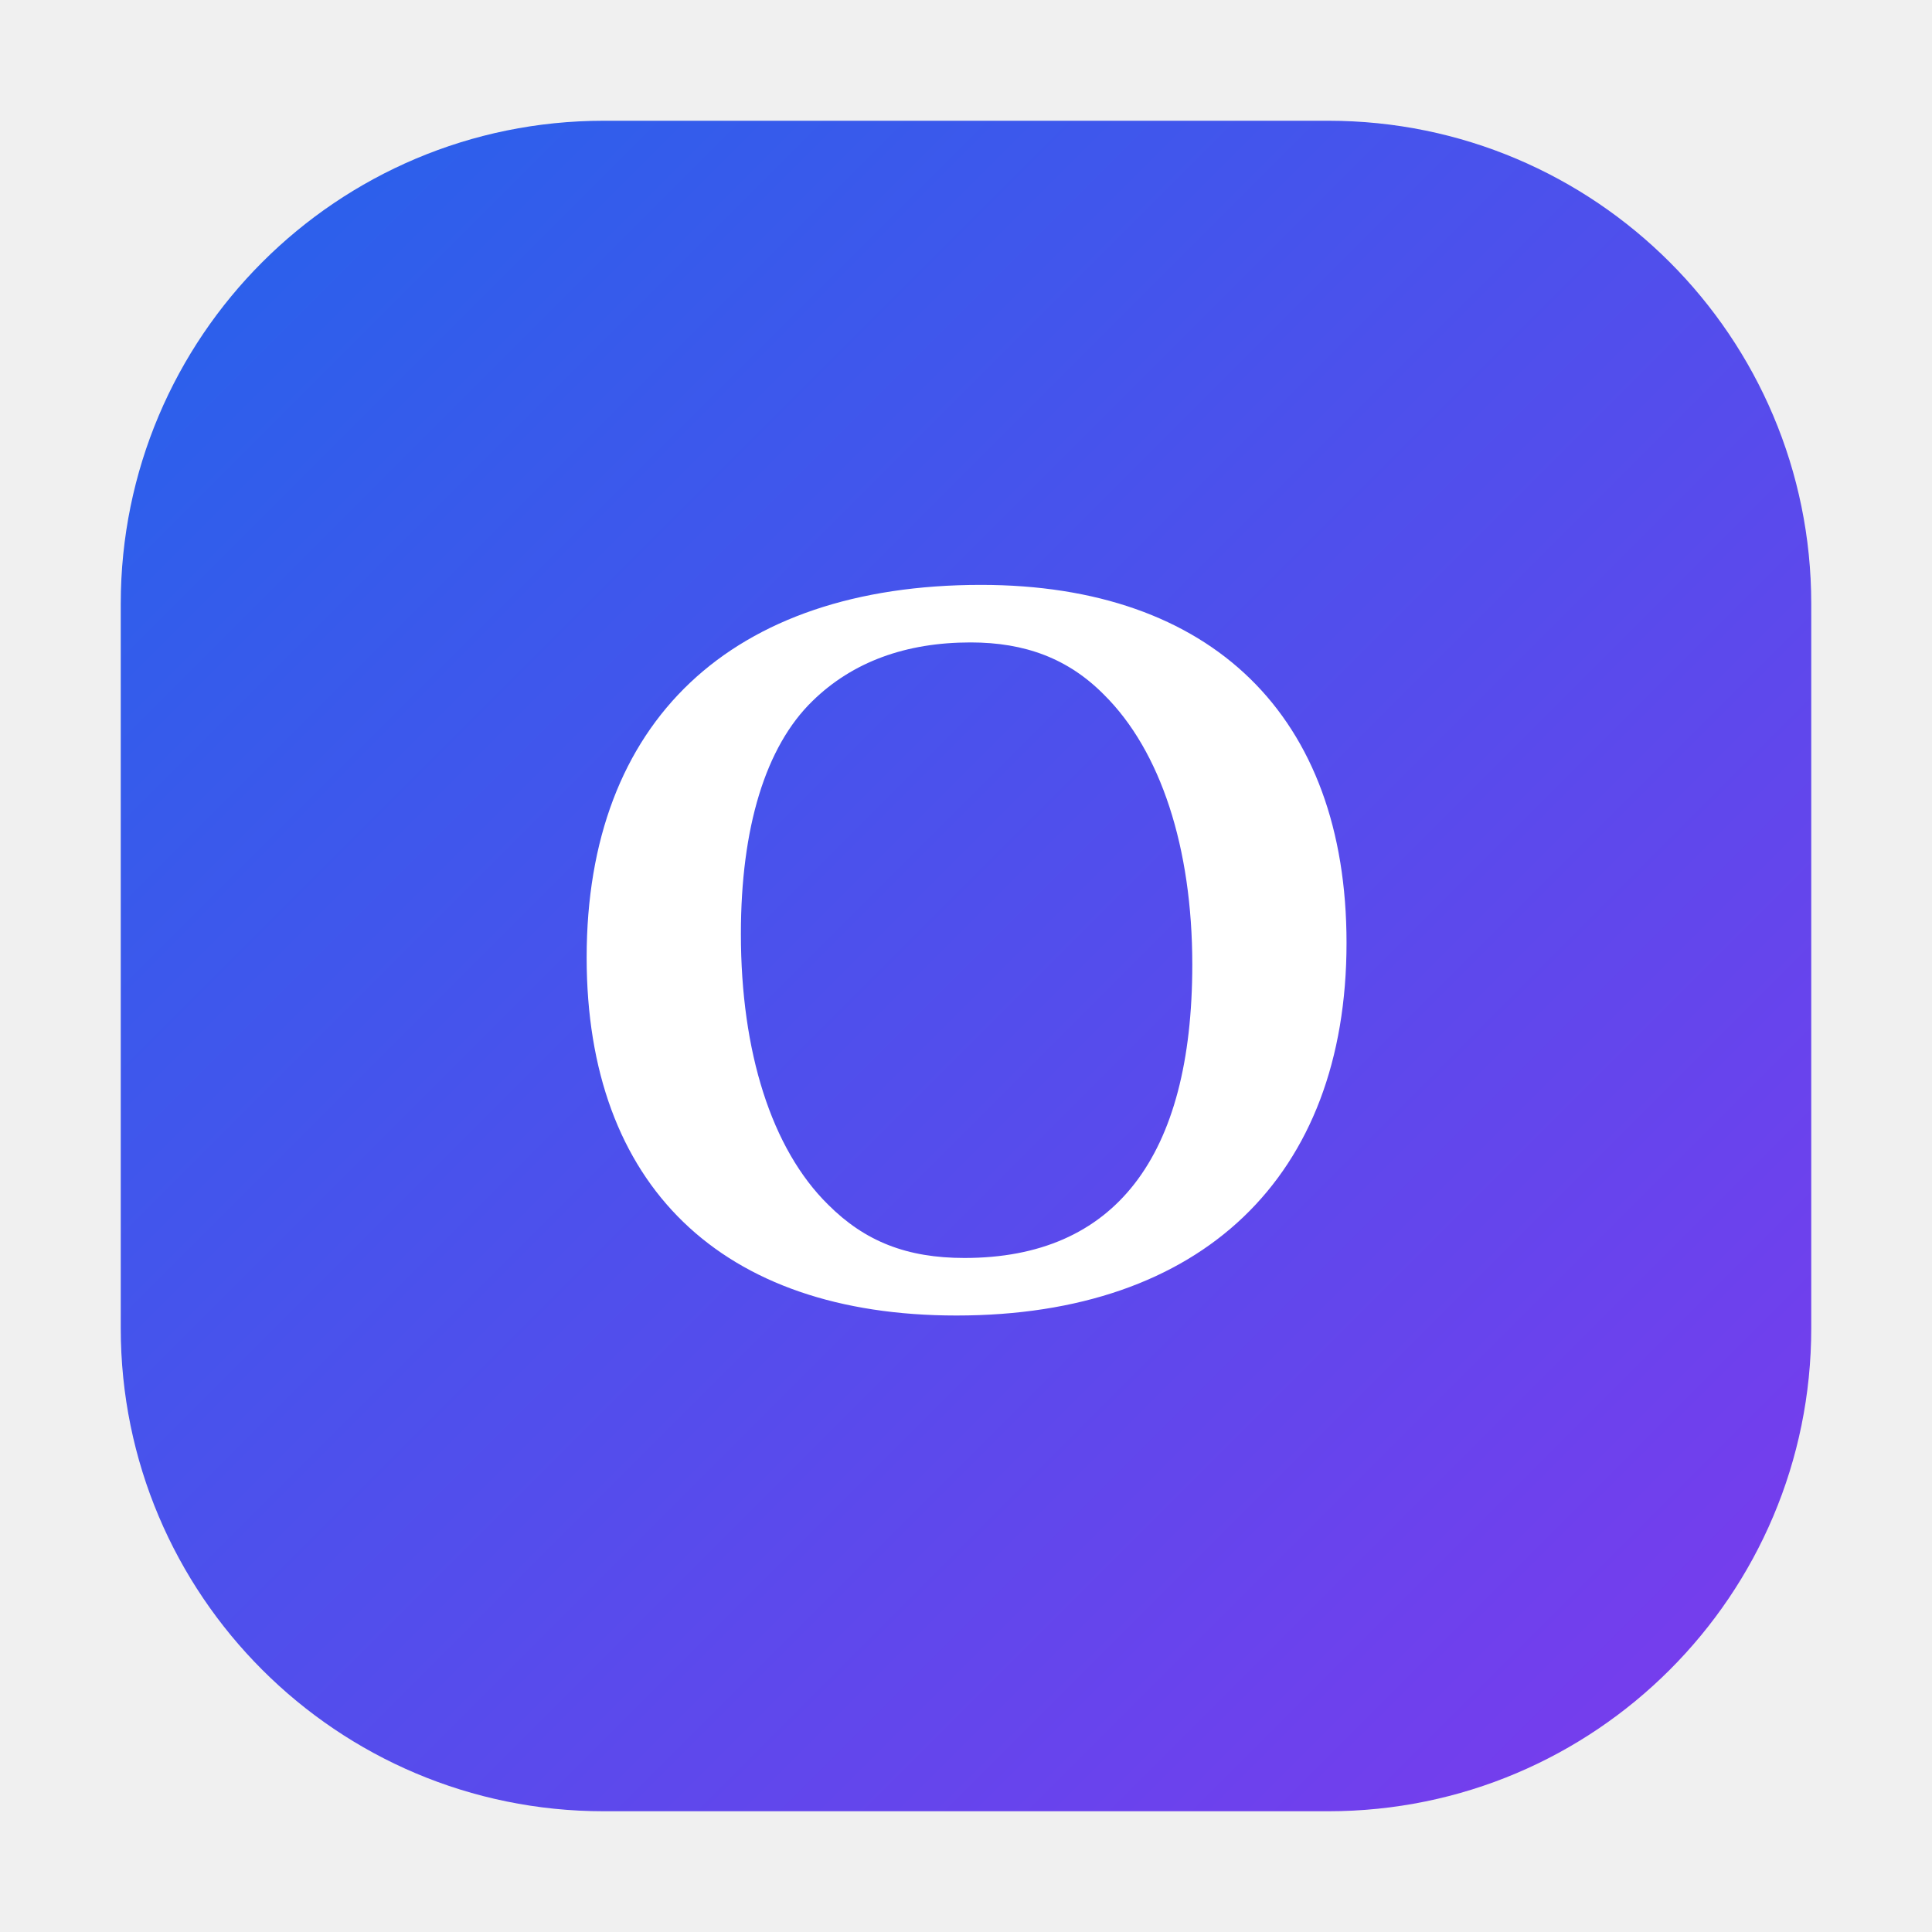
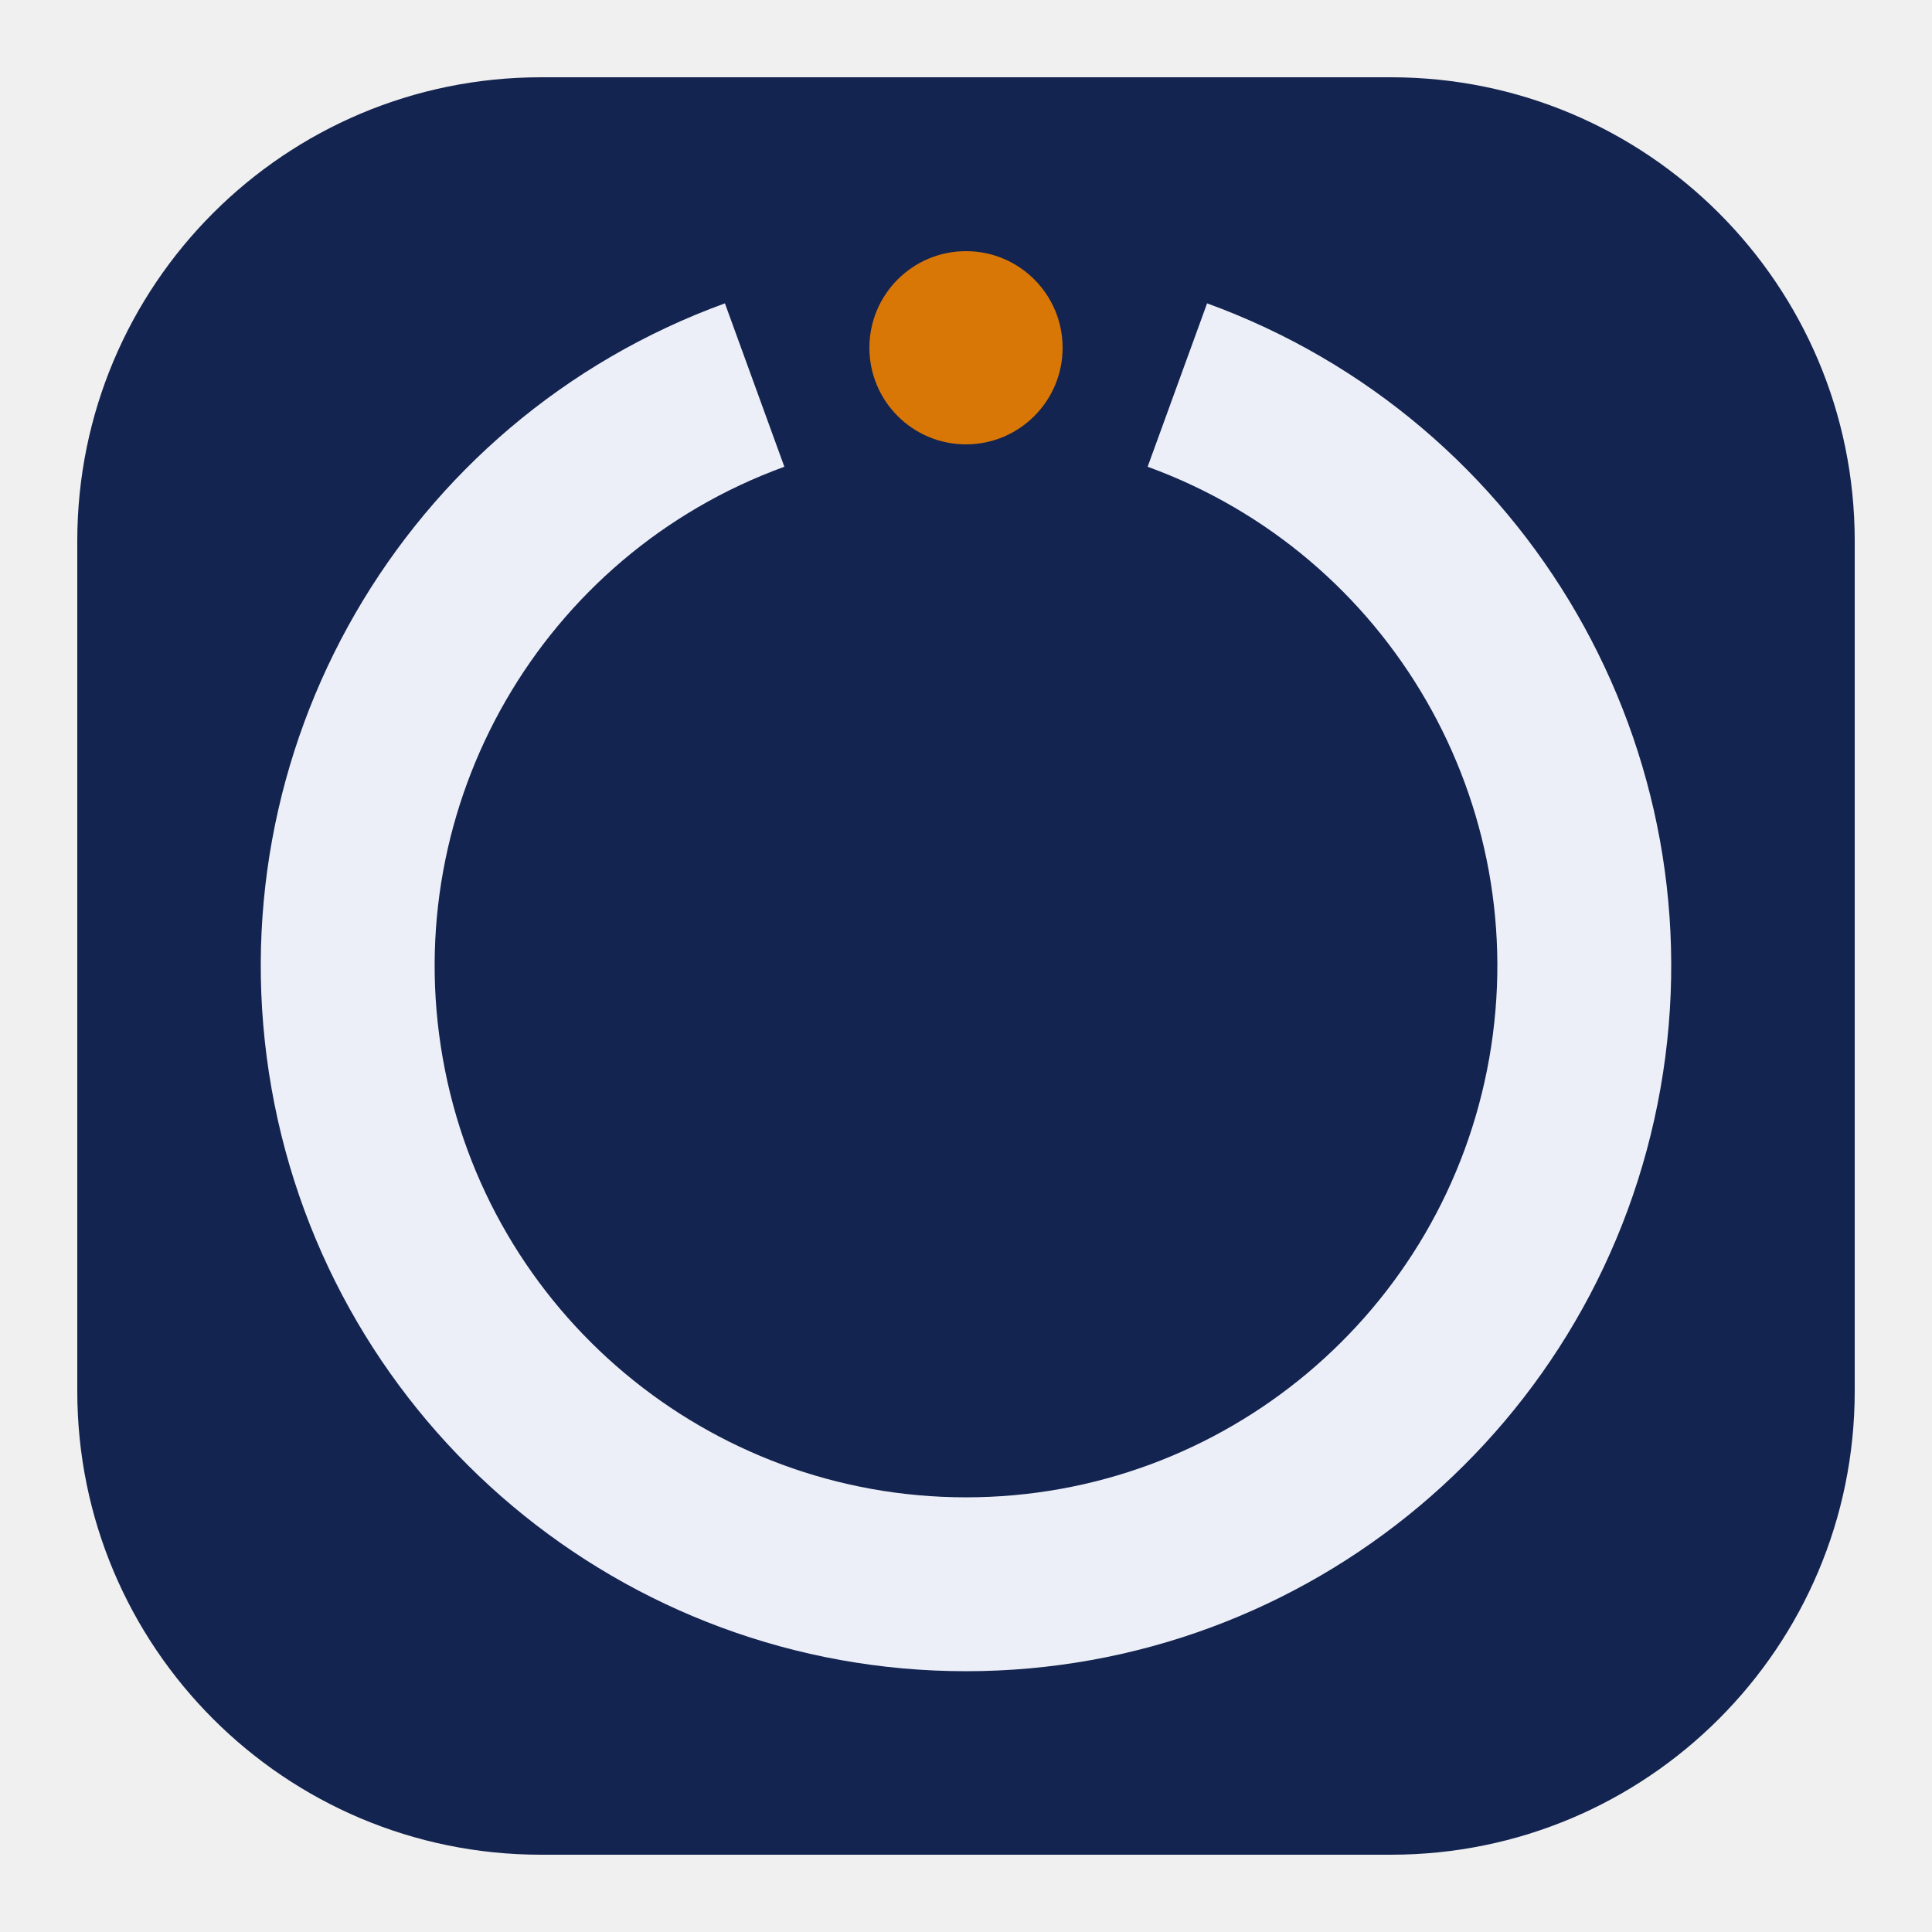
- <svg xmlns="http://www.w3.org/2000/svg" viewBox="0 0 64 64">
-   <defs>
-     <linearGradient id="g" x1="0" y1="0" x2="1" y2="1">
-       <stop offset="0" stop-color="#2563EB" />
-       <stop offset="1" stop-color="#7C3AED" />
-     </linearGradient>
-   </defs>
-   <rect x="4" y="4" width="56" height="56" rx="16" fill="url(#g)" />
-   <text x="32" y="43" font-family="Palatino, Georgia, serif" font-size="34" font-weight="700" fill="#fff" text-anchor="middle">O</text>
+ <svg xmlns="http://www.w3.org/2000/svg" viewBox="0 0 100 100">
+   <rect x="4" y="4" width="92" height="92" rx="24" fill="#142450" />
+   <path d="M 60.94 19.93 A 32 32 0 1 1 39.06 19.93" fill="none" stroke="#EDEFF8" stroke-width="9" stroke-linecap="butt" />
+   <circle cx="50" cy="18" r="5" fill="#D97706" />
</svg>
